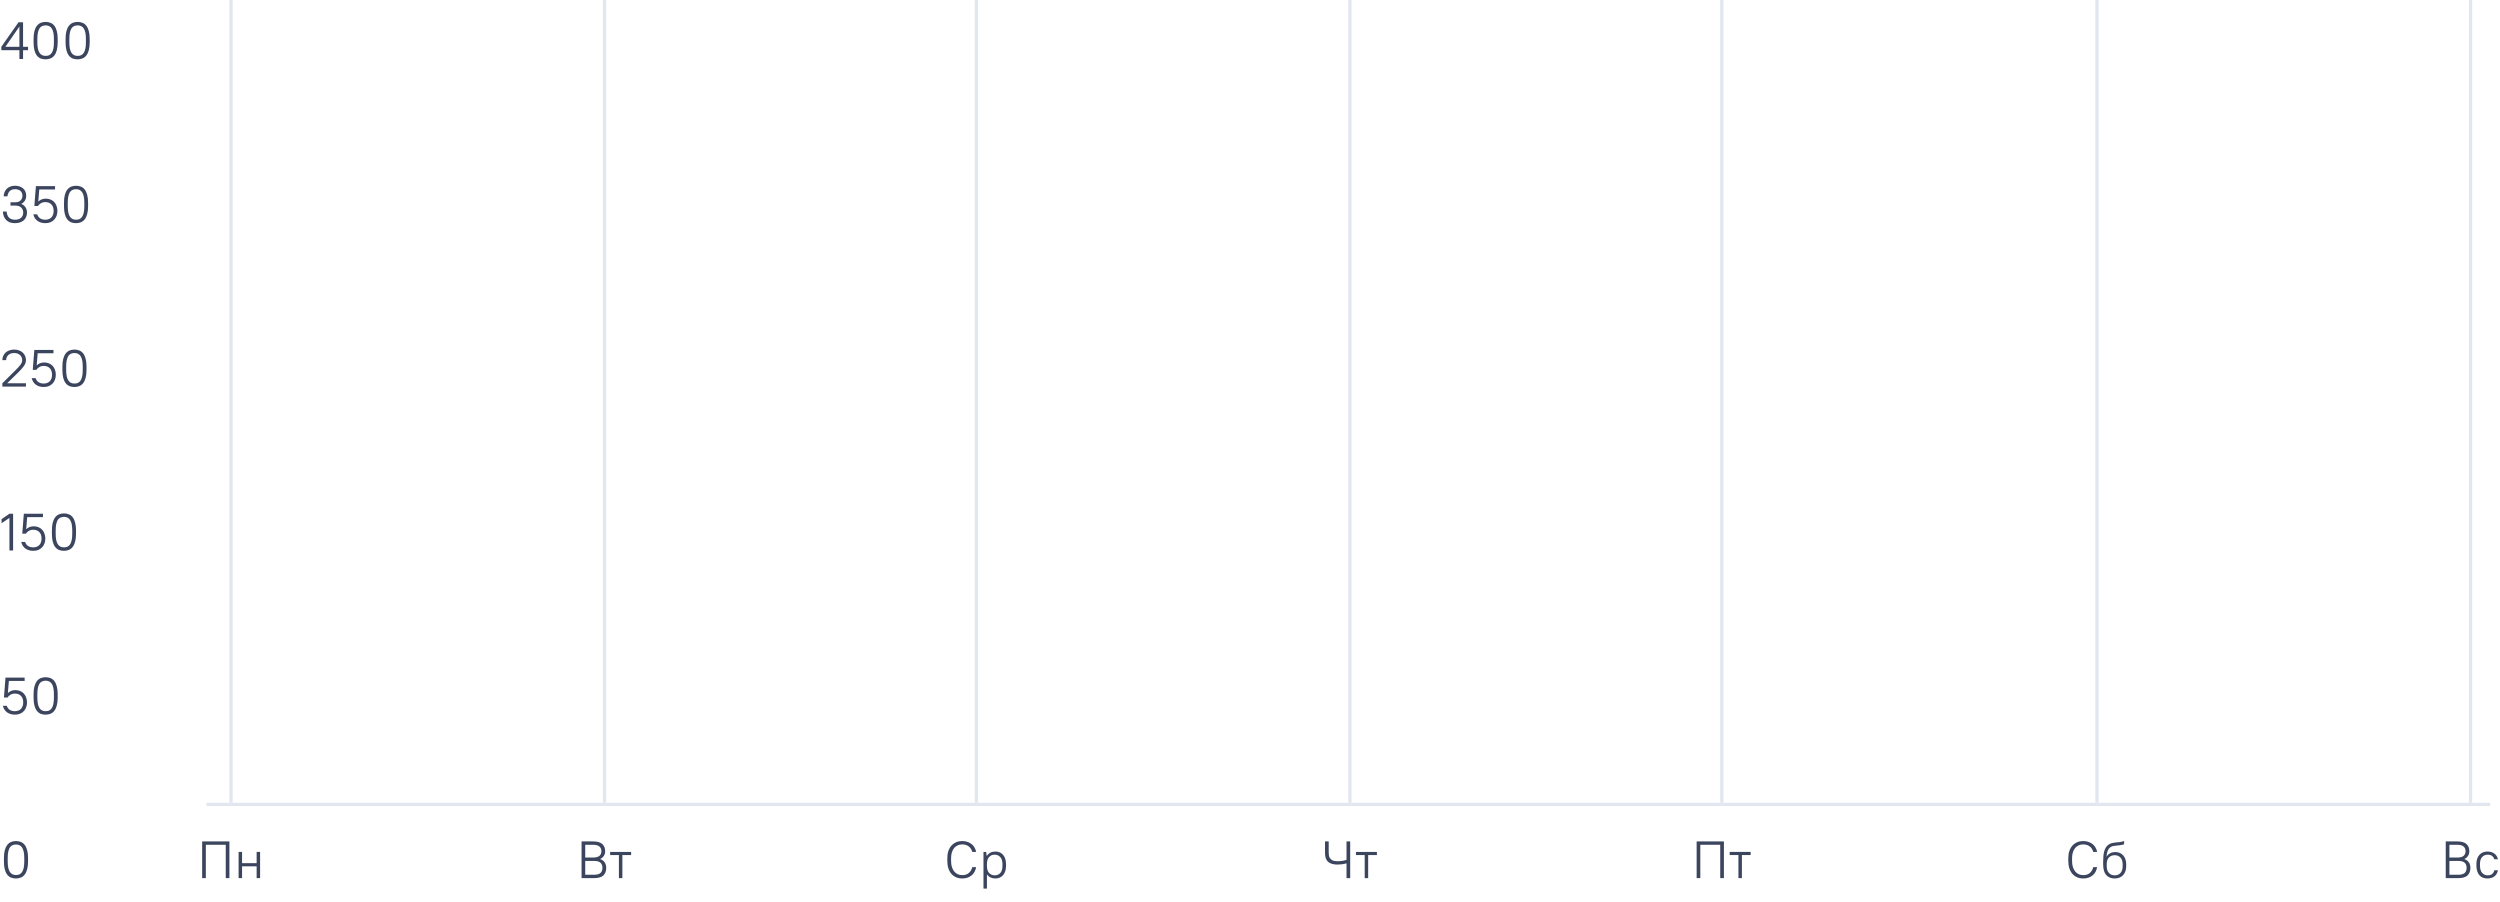
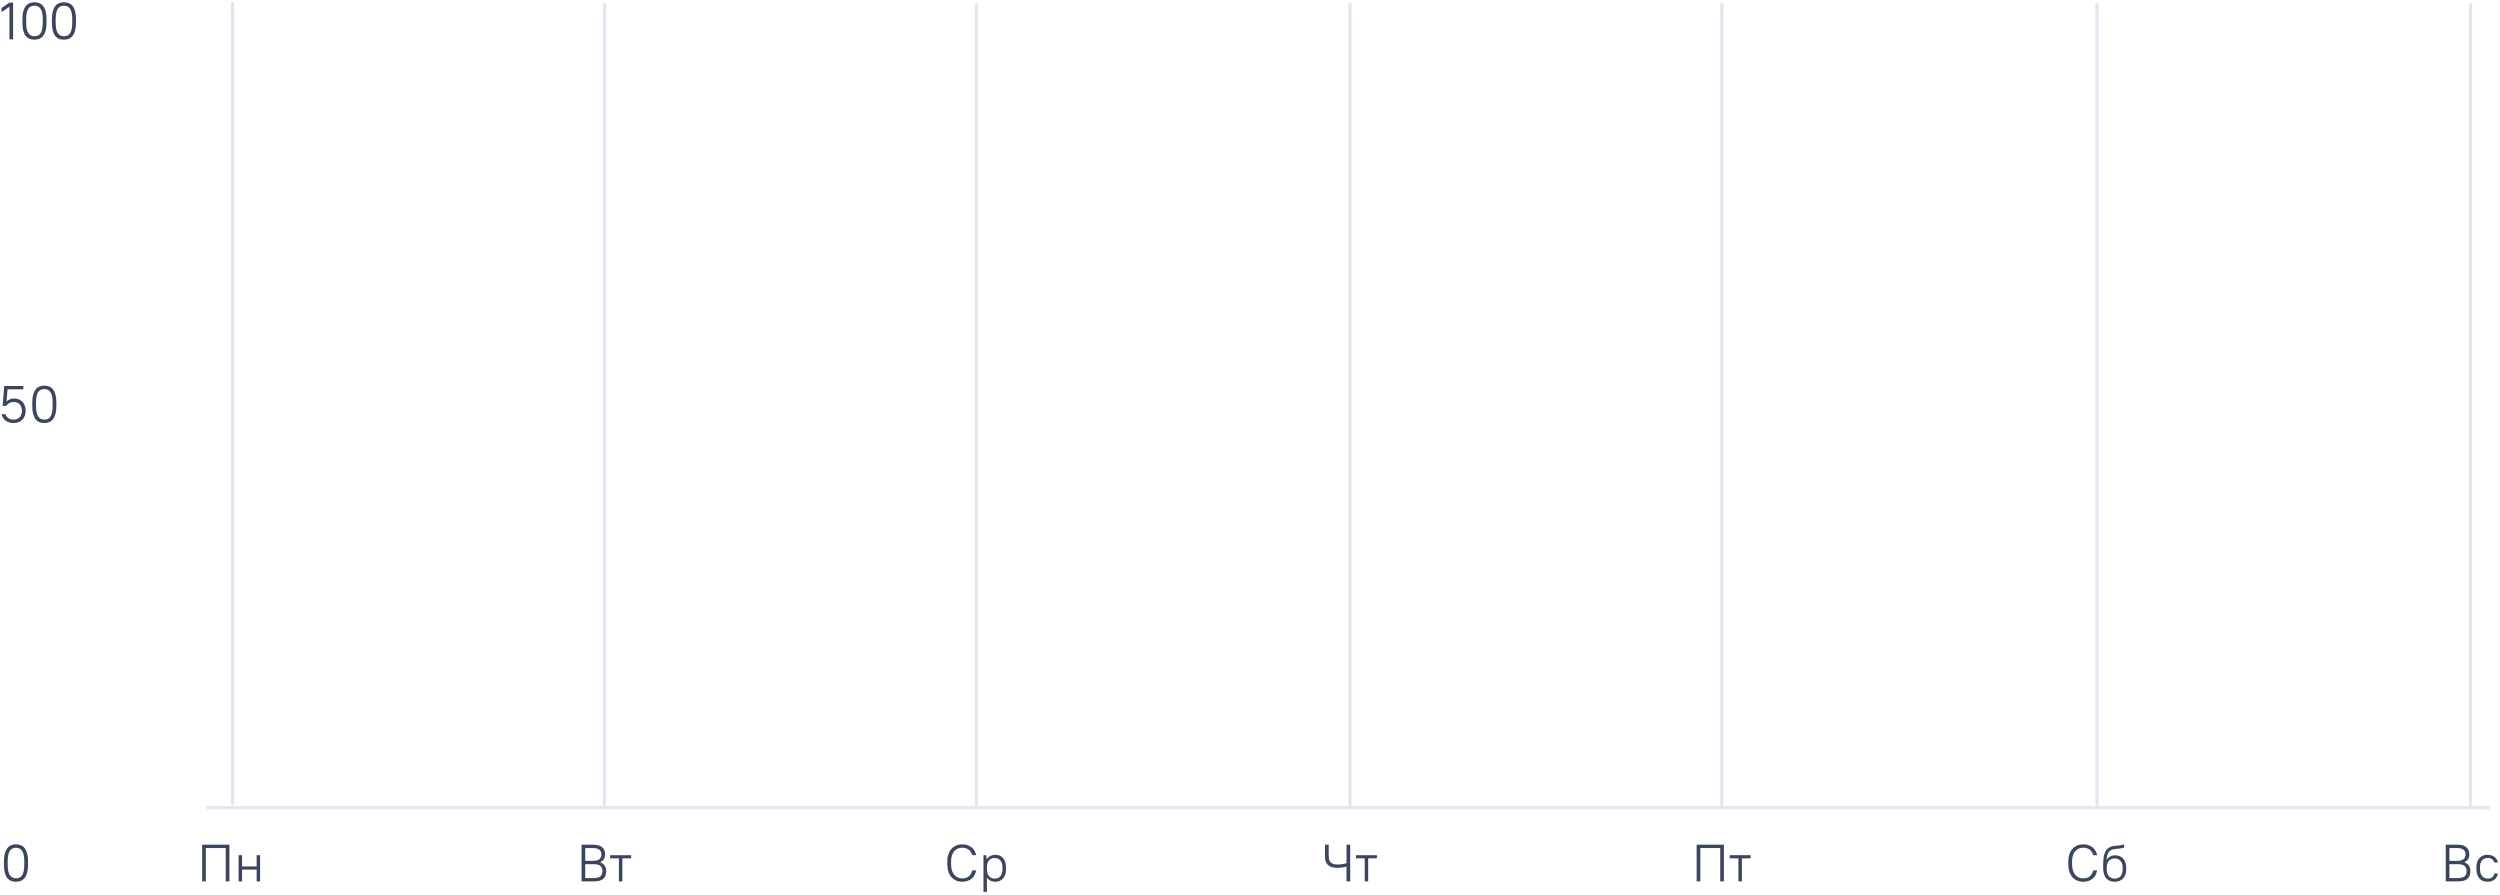
- <svg xmlns="http://www.w3.org/2000/svg" width="763" height="275" viewBox="0 0 763 275" fill="none">
-   <path d="M0.4 14.288L5.648 6.8H7.04V14.288H8.56V15.312H7.04V18H5.92V15.312H0.4V14.288ZM5.92 14.288V8.096L1.632 14.288H5.92ZM13.927 18.112C13.361 18.112 12.85 18.021 12.391 17.84C11.943 17.648 11.559 17.344 11.239 16.928C10.919 16.512 10.674 15.979 10.503 15.328C10.332 14.667 10.247 13.861 10.247 12.912V11.888C10.247 10.949 10.332 10.155 10.503 9.504C10.684 8.843 10.935 8.304 11.255 7.888C11.575 7.472 11.959 7.168 12.407 6.976C12.866 6.784 13.372 6.688 13.927 6.688C14.482 6.688 14.983 6.784 15.431 6.976C15.889 7.157 16.279 7.456 16.599 7.872C16.919 8.288 17.164 8.827 17.335 9.488C17.516 10.149 17.607 10.949 17.607 11.888V12.912C17.607 13.851 17.516 14.651 17.335 15.312C17.164 15.963 16.919 16.496 16.599 16.912C16.279 17.328 15.889 17.632 15.431 17.824C14.983 18.016 14.482 18.112 13.927 18.112ZM13.927 17.056C14.311 17.056 14.658 16.992 14.967 16.864C15.287 16.725 15.553 16.496 15.767 16.176C15.991 15.856 16.162 15.429 16.279 14.896C16.396 14.363 16.455 13.701 16.455 12.912V11.888C16.455 11.099 16.396 10.443 16.279 9.92C16.162 9.387 15.991 8.96 15.767 8.64C15.543 8.32 15.276 8.091 14.967 7.952C14.658 7.813 14.311 7.744 13.927 7.744C13.543 7.744 13.191 7.813 12.871 7.952C12.562 8.08 12.295 8.304 12.071 8.624C11.857 8.944 11.692 9.371 11.575 9.904C11.457 10.437 11.399 11.099 11.399 11.888V12.912C11.399 13.701 11.457 14.363 11.575 14.896C11.692 15.419 11.863 15.84 12.087 16.16C12.311 16.48 12.578 16.709 12.887 16.848C13.196 16.987 13.543 17.056 13.927 17.056ZM23.692 18.112C23.127 18.112 22.615 18.021 22.157 17.84C21.709 17.648 21.325 17.344 21.005 16.928C20.684 16.512 20.439 15.979 20.268 15.328C20.098 14.667 20.012 13.861 20.012 12.912V11.888C20.012 10.949 20.098 10.155 20.268 9.504C20.45 8.843 20.701 8.304 21.02 7.888C21.34 7.472 21.724 7.168 22.172 6.976C22.631 6.784 23.138 6.688 23.692 6.688C24.247 6.688 24.748 6.784 25.197 6.976C25.655 7.157 26.044 7.456 26.364 7.872C26.684 8.288 26.93 8.827 27.101 9.488C27.282 10.149 27.372 10.949 27.372 11.888V12.912C27.372 13.851 27.282 14.651 27.101 15.312C26.93 15.963 26.684 16.496 26.364 16.912C26.044 17.328 25.655 17.632 25.197 17.824C24.748 18.016 24.247 18.112 23.692 18.112ZM23.692 17.056C24.076 17.056 24.423 16.992 24.733 16.864C25.052 16.725 25.319 16.496 25.532 16.176C25.756 15.856 25.927 15.429 26.044 14.896C26.162 14.363 26.221 13.701 26.221 12.912V11.888C26.221 11.099 26.162 10.443 26.044 9.92C25.927 9.387 25.756 8.96 25.532 8.64C25.308 8.32 25.042 8.091 24.733 7.952C24.423 7.813 24.076 7.744 23.692 7.744C23.308 7.744 22.956 7.813 22.637 7.952C22.327 8.08 22.061 8.304 21.837 8.624C21.623 8.944 21.458 9.371 21.34 9.904C21.223 10.437 21.165 11.099 21.165 11.888V12.912C21.165 13.701 21.223 14.363 21.34 14.896C21.458 15.419 21.628 15.84 21.852 16.16C22.076 16.48 22.343 16.709 22.652 16.848C22.962 16.987 23.308 17.056 23.692 17.056Z" fill="#3C455E" />
-   <path d="M4.56 68.112C3.429 68.112 2.544 67.797 1.904 67.168C1.275 66.539 0.933 65.669 0.88 64.56H2.032C2.085 65.36 2.325 65.979 2.752 66.416C3.179 66.843 3.781 67.056 4.56 67.056C5.392 67.056 6.021 66.859 6.448 66.464C6.875 66.059 7.088 65.531 7.088 64.88C7.088 64.251 6.88 63.739 6.464 63.344C6.048 62.949 5.461 62.752 4.704 62.752H3.2V61.728H4.704C5.376 61.728 5.899 61.547 6.272 61.184C6.656 60.811 6.848 60.331 6.848 59.744C6.848 59.136 6.651 58.651 6.256 58.288C5.872 57.925 5.307 57.744 4.56 57.744C3.888 57.744 3.355 57.941 2.96 58.336C2.576 58.72 2.347 59.248 2.272 59.92H1.12C1.141 59.429 1.237 58.987 1.408 58.592C1.579 58.197 1.808 57.861 2.096 57.584C2.395 57.296 2.752 57.077 3.168 56.928C3.584 56.768 4.048 56.688 4.56 56.688C5.104 56.688 5.589 56.763 6.016 56.912C6.443 57.061 6.8 57.269 7.088 57.536C7.387 57.803 7.611 58.128 7.76 58.512C7.92 58.885 8 59.296 8 59.744C8 60.288 7.867 60.779 7.6 61.216C7.344 61.643 6.971 61.979 6.48 62.224C7.056 62.469 7.493 62.821 7.792 63.28C8.091 63.739 8.24 64.272 8.24 64.88C8.24 65.36 8.155 65.797 7.984 66.192C7.824 66.587 7.589 66.928 7.28 67.216C6.971 67.493 6.587 67.712 6.128 67.872C5.669 68.032 5.147 68.112 4.56 68.112ZM13.841 68.112C12.913 68.112 12.119 67.883 11.457 67.424C10.807 66.965 10.375 66.293 10.161 65.408H11.345C11.537 65.963 11.847 66.379 12.273 66.656C12.7 66.923 13.223 67.056 13.841 67.056C14.609 67.056 15.223 66.821 15.681 66.352C16.14 65.872 16.369 65.211 16.369 64.368C16.369 63.515 16.14 62.853 15.681 62.384C15.223 61.915 14.609 61.68 13.841 61.68C13.297 61.68 12.833 61.803 12.449 62.048C12.065 62.293 11.777 62.571 11.585 62.88H10.481L10.961 56.8H16.801V57.824H11.985L11.681 61.536C11.959 61.248 12.295 61.024 12.689 60.864C13.084 60.704 13.521 60.624 14.001 60.624C14.513 60.624 14.983 60.715 15.409 60.896C15.847 61.067 16.22 61.317 16.529 61.648C16.839 61.968 17.079 62.363 17.249 62.832C17.431 63.291 17.521 63.803 17.521 64.368C17.521 64.933 17.431 65.445 17.249 65.904C17.079 66.363 16.828 66.757 16.497 67.088C16.177 67.419 15.788 67.675 15.329 67.856C14.881 68.027 14.385 68.112 13.841 68.112ZM23.208 68.112C22.643 68.112 22.131 68.021 21.672 67.84C21.224 67.648 20.84 67.344 20.52 66.928C20.2 66.512 19.955 65.979 19.784 65.328C19.613 64.667 19.528 63.861 19.528 62.912V61.888C19.528 60.949 19.613 60.155 19.784 59.504C19.965 58.843 20.216 58.304 20.536 57.888C20.856 57.472 21.24 57.168 21.688 56.976C22.147 56.784 22.654 56.688 23.208 56.688C23.763 56.688 24.264 56.784 24.712 56.976C25.171 57.157 25.56 57.456 25.88 57.872C26.2 58.288 26.445 58.827 26.616 59.488C26.797 60.149 26.888 60.949 26.888 61.888V62.912C26.888 63.851 26.797 64.651 26.616 65.312C26.445 65.963 26.2 66.496 25.88 66.912C25.56 67.328 25.171 67.632 24.712 67.824C24.264 68.016 23.763 68.112 23.208 68.112ZM23.208 67.056C23.592 67.056 23.939 66.992 24.248 66.864C24.568 66.725 24.835 66.496 25.048 66.176C25.272 65.856 25.443 65.429 25.56 64.896C25.677 64.363 25.736 63.701 25.736 62.912V61.888C25.736 61.099 25.677 60.443 25.56 59.92C25.443 59.387 25.272 58.96 25.048 58.64C24.824 58.32 24.558 58.091 24.248 57.952C23.939 57.813 23.592 57.744 23.208 57.744C22.824 57.744 22.472 57.813 22.152 57.952C21.843 58.08 21.576 58.304 21.352 58.624C21.139 58.944 20.974 59.371 20.856 59.904C20.739 60.437 20.68 61.099 20.68 61.888V62.912C20.68 63.701 20.739 64.363 20.856 64.896C20.974 65.419 21.144 65.84 21.368 66.16C21.592 66.48 21.859 66.709 22.168 66.848C22.477 66.987 22.824 67.056 23.208 67.056Z" fill="#3C455E" />
-   <path d="M0.72 116.976L4.688 113.04C5.029 112.699 5.328 112.389 5.584 112.112C5.851 111.835 6.069 111.573 6.24 111.328C6.421 111.083 6.555 110.848 6.64 110.624C6.725 110.4 6.768 110.165 6.768 109.92C6.768 109.291 6.549 108.773 6.112 108.368C5.675 107.952 5.077 107.744 4.32 107.744C3.563 107.744 2.965 107.952 2.528 108.368C2.091 108.773 1.872 109.291 1.872 109.92H0.72C0.72 109.461 0.805 109.035 0.976 108.64C1.147 108.245 1.387 107.904 1.696 107.616C2.005 107.328 2.384 107.104 2.832 106.944C3.28 106.773 3.776 106.688 4.32 106.688C4.864 106.688 5.36 106.773 5.808 106.944C6.256 107.104 6.635 107.328 6.944 107.616C7.253 107.904 7.493 108.245 7.664 108.64C7.835 109.035 7.92 109.461 7.92 109.92C7.92 110.539 7.707 111.141 7.28 111.728C6.864 112.315 6.283 112.971 5.536 113.696L2.176 116.976H7.92V118H0.72V116.976ZM13.357 118.112C12.429 118.112 11.634 117.883 10.973 117.424C10.322 116.965 9.89 116.293 9.677 115.408H10.861C11.053 115.963 11.362 116.379 11.789 116.656C12.216 116.923 12.738 117.056 13.357 117.056C14.125 117.056 14.738 116.821 15.197 116.352C15.655 115.872 15.885 115.211 15.885 114.368C15.885 113.515 15.655 112.853 15.197 112.384C14.738 111.915 14.125 111.68 13.357 111.68C12.813 111.68 12.349 111.803 11.965 112.048C11.581 112.293 11.293 112.571 11.101 112.88H9.997L10.477 106.8H16.317V107.824H11.501L11.197 111.536C11.474 111.248 11.81 111.024 12.205 110.864C12.6 110.704 13.037 110.624 13.517 110.624C14.029 110.624 14.498 110.715 14.925 110.896C15.362 111.067 15.736 111.317 16.045 111.648C16.354 111.968 16.594 112.363 16.765 112.832C16.946 113.291 17.037 113.803 17.037 114.368C17.037 114.933 16.946 115.445 16.765 115.904C16.594 116.363 16.343 116.757 16.013 117.088C15.693 117.419 15.303 117.675 14.845 117.856C14.397 118.027 13.901 118.112 13.357 118.112ZM22.724 118.112C22.158 118.112 21.646 118.021 21.188 117.84C20.74 117.648 20.356 117.344 20.036 116.928C19.716 116.512 19.47 115.979 19.3 115.328C19.129 114.667 19.044 113.861 19.044 112.912V111.888C19.044 110.949 19.129 110.155 19.3 109.504C19.481 108.843 19.732 108.304 20.052 107.888C20.372 107.472 20.756 107.168 21.204 106.976C21.662 106.784 22.169 106.688 22.724 106.688C23.278 106.688 23.78 106.784 24.228 106.976C24.686 107.157 25.076 107.456 25.396 107.872C25.716 108.288 25.961 108.827 26.132 109.488C26.313 110.149 26.404 110.949 26.404 111.888V112.912C26.404 113.851 26.313 114.651 26.132 115.312C25.961 115.963 25.716 116.496 25.396 116.912C25.076 117.328 24.686 117.632 24.228 117.824C23.78 118.016 23.278 118.112 22.724 118.112ZM22.724 117.056C23.108 117.056 23.454 116.992 23.764 116.864C24.084 116.725 24.35 116.496 24.564 116.176C24.788 115.856 24.958 115.429 25.076 114.896C25.193 114.363 25.252 113.701 25.252 112.912V111.888C25.252 111.099 25.193 110.443 25.076 109.92C24.958 109.387 24.788 108.96 24.564 108.64C24.34 108.32 24.073 108.091 23.764 107.952C23.454 107.813 23.108 107.744 22.724 107.744C22.34 107.744 21.988 107.813 21.668 107.952C21.358 108.08 21.092 108.304 20.868 108.624C20.654 108.944 20.489 109.371 20.372 109.904C20.254 110.437 20.196 111.099 20.196 111.888V112.912C20.196 113.701 20.254 114.363 20.372 114.896C20.489 115.419 20.66 115.84 20.884 116.16C21.108 116.48 21.374 116.709 21.684 116.848C21.993 116.987 22.34 117.056 22.724 117.056Z" fill="#3C455E" />
-   <path d="M2.88 158.064L0.48 159.696V158.448L2.88 156.8H4V168H2.88V158.064ZM10.154 168.112C9.226 168.112 8.431 167.883 7.77 167.424C7.119 166.965 6.687 166.293 6.474 165.408H7.658C7.85 165.963 8.159 166.379 8.586 166.656C9.012 166.923 9.535 167.056 10.154 167.056C10.922 167.056 11.535 166.821 11.994 166.352C12.452 165.872 12.682 165.211 12.682 164.368C12.682 163.515 12.452 162.853 11.994 162.384C11.535 161.915 10.922 161.68 10.154 161.68C9.61 161.68 9.146 161.803 8.762 162.048C8.378 162.293 8.09 162.571 7.898 162.88H6.794L7.274 156.8H13.114V157.824H8.298L7.994 161.536C8.271 161.248 8.607 161.024 9.002 160.864C9.396 160.704 9.834 160.624 10.314 160.624C10.826 160.624 11.295 160.715 11.722 160.896C12.159 161.067 12.532 161.317 12.842 161.648C13.151 161.968 13.391 162.363 13.562 162.832C13.743 163.291 13.834 163.803 13.834 164.368C13.834 164.933 13.743 165.445 13.562 165.904C13.391 166.363 13.14 166.757 12.81 167.088C12.49 167.419 12.1 167.675 11.642 167.856C11.194 168.027 10.698 168.112 10.154 168.112ZM19.521 168.112C18.955 168.112 18.443 168.021 17.985 167.84C17.537 167.648 17.153 167.344 16.833 166.928C16.513 166.512 16.267 165.979 16.097 165.328C15.926 164.667 15.841 163.861 15.841 162.912V161.888C15.841 160.949 15.926 160.155 16.097 159.504C16.278 158.843 16.529 158.304 16.849 157.888C17.169 157.472 17.553 157.168 18.001 156.976C18.459 156.784 18.966 156.688 19.521 156.688C20.075 156.688 20.577 156.784 21.025 156.976C21.483 157.157 21.873 157.456 22.193 157.872C22.513 158.288 22.758 158.827 22.929 159.488C23.11 160.149 23.201 160.949 23.201 161.888V162.912C23.201 163.851 23.11 164.651 22.929 165.312C22.758 165.963 22.513 166.496 22.193 166.912C21.873 167.328 21.483 167.632 21.025 167.824C20.577 168.016 20.075 168.112 19.521 168.112ZM19.521 167.056C19.905 167.056 20.251 166.992 20.561 166.864C20.881 166.725 21.147 166.496 21.361 166.176C21.585 165.856 21.755 165.429 21.873 164.896C21.99 164.363 22.049 163.701 22.049 162.912V161.888C22.049 161.099 21.99 160.443 21.873 159.92C21.755 159.387 21.585 158.96 21.361 158.64C21.137 158.32 20.87 158.091 20.561 157.952C20.251 157.813 19.905 157.744 19.521 157.744C19.137 157.744 18.785 157.813 18.465 157.952C18.155 158.08 17.889 158.304 17.665 158.624C17.451 158.944 17.286 159.371 17.169 159.904C17.051 160.437 16.993 161.099 16.993 161.888V162.912C16.993 163.701 17.051 164.363 17.169 164.896C17.286 165.419 17.457 165.84 17.681 166.16C17.905 166.48 18.171 166.709 18.481 166.848C18.79 166.987 19.137 167.056 19.521 167.056Z" fill="#3C455E" />
-   <path d="M4.56 218.112C3.632 218.112 2.837 217.883 2.176 217.424C1.525 216.965 1.093 216.293 0.88 215.408H2.064C2.256 215.963 2.565 216.379 2.992 216.656C3.419 216.923 3.941 217.056 4.56 217.056C5.328 217.056 5.941 216.821 6.4 216.352C6.859 215.872 7.088 215.211 7.088 214.368C7.088 213.515 6.859 212.853 6.4 212.384C5.941 211.915 5.328 211.68 4.56 211.68C4.016 211.68 3.552 211.803 3.168 212.048C2.784 212.293 2.496 212.571 2.304 212.88H1.2L1.68 206.8H7.52V207.824H2.704L2.4 211.536C2.677 211.248 3.013 211.024 3.408 210.864C3.803 210.704 4.24 210.624 4.72 210.624C5.232 210.624 5.701 210.715 6.128 210.896C6.565 211.067 6.939 211.317 7.248 211.648C7.557 211.968 7.797 212.363 7.968 212.832C8.149 213.291 8.24 213.803 8.24 214.368C8.24 214.933 8.149 215.445 7.968 215.904C7.797 216.363 7.547 216.757 7.216 217.088C6.896 217.419 6.507 217.675 6.048 217.856C5.6 218.027 5.104 218.112 4.56 218.112ZM13.927 218.112C13.361 218.112 12.85 218.021 12.391 217.84C11.943 217.648 11.559 217.344 11.239 216.928C10.919 216.512 10.674 215.979 10.503 215.328C10.332 214.667 10.247 213.861 10.247 212.912V211.888C10.247 210.949 10.332 210.155 10.503 209.504C10.684 208.843 10.935 208.304 11.255 207.888C11.575 207.472 11.959 207.168 12.407 206.976C12.866 206.784 13.372 206.688 13.927 206.688C14.482 206.688 14.983 206.784 15.431 206.976C15.889 207.157 16.279 207.456 16.599 207.872C16.919 208.288 17.164 208.827 17.335 209.488C17.516 210.149 17.607 210.949 17.607 211.888V212.912C17.607 213.851 17.516 214.651 17.335 215.312C17.164 215.963 16.919 216.496 16.599 216.912C16.279 217.328 15.889 217.632 15.431 217.824C14.983 218.016 14.482 218.112 13.927 218.112ZM13.927 217.056C14.311 217.056 14.658 216.992 14.967 216.864C15.287 216.725 15.553 216.496 15.767 216.176C15.991 215.856 16.162 215.429 16.279 214.896C16.396 214.363 16.455 213.701 16.455 212.912V211.888C16.455 211.099 16.396 210.443 16.279 209.92C16.162 209.387 15.991 208.96 15.767 208.64C15.543 208.32 15.276 208.091 14.967 207.952C14.658 207.813 14.311 207.744 13.927 207.744C13.543 207.744 13.191 207.813 12.871 207.952C12.562 208.08 12.295 208.304 12.071 208.624C11.857 208.944 11.692 209.371 11.575 209.904C11.457 210.437 11.399 211.099 11.399 211.888V212.912C11.399 213.701 11.457 214.363 11.575 214.896C11.692 215.419 11.863 215.84 12.087 216.16C12.311 216.48 12.578 216.709 12.887 216.848C13.196 216.987 13.543 217.056 13.927 217.056Z" fill="#3C455E" />
-   <path d="M4.88 268.112C4.315 268.112 3.803 268.021 3.344 267.84C2.896 267.648 2.512 267.344 2.192 266.928C1.872 266.512 1.627 265.979 1.456 265.328C1.285 264.667 1.2 263.861 1.2 262.912V261.888C1.2 260.949 1.285 260.155 1.456 259.504C1.637 258.843 1.888 258.304 2.208 257.888C2.528 257.472 2.912 257.168 3.36 256.976C3.819 256.784 4.325 256.688 4.88 256.688C5.435 256.688 5.936 256.784 6.384 256.976C6.843 257.157 7.232 257.456 7.552 257.872C7.872 258.288 8.117 258.827 8.288 259.488C8.469 260.149 8.56 260.949 8.56 261.888V262.912C8.56 263.851 8.469 264.651 8.288 265.312C8.117 265.963 7.872 266.496 7.552 266.912C7.232 267.328 6.843 267.632 6.384 267.824C5.936 268.016 5.435 268.112 4.88 268.112ZM4.88 267.056C5.264 267.056 5.611 266.992 5.92 266.864C6.24 266.725 6.507 266.496 6.72 266.176C6.944 265.856 7.115 265.429 7.232 264.896C7.349 264.363 7.408 263.701 7.408 262.912V261.888C7.408 261.099 7.349 260.443 7.232 259.92C7.115 259.387 6.944 258.96 6.72 258.64C6.496 258.32 6.229 258.091 5.92 257.952C5.611 257.813 5.264 257.744 4.88 257.744C4.496 257.744 4.144 257.813 3.824 257.952C3.515 258.08 3.248 258.304 3.024 258.624C2.811 258.944 2.645 259.371 2.528 259.904C2.411 260.437 2.352 261.099 2.352 261.888V262.912C2.352 263.701 2.411 264.363 2.528 264.896C2.645 265.419 2.816 265.84 3.04 266.16C3.264 266.48 3.531 266.709 3.84 266.848C4.149 266.987 4.496 267.056 4.88 267.056Z" fill="#3C455E" />
-   <rect x="70" width="1" height="245" fill="#E2E6F0" />
-   <path d="M61.698 256.8H70.018V268H68.898V257.824H62.818V268H61.698V256.8ZM72.821 260H73.877V263.44H78.325V260H79.381V268H78.325V264.4H73.877V268H72.821V260Z" fill="#3C455E" />
-   <rect x="184" width="1" height="245" fill="#E2E6F0" />
-   <path d="M177.495 256.8H181.015C182.295 256.8 183.228 257.067 183.815 257.6C184.401 258.123 184.695 258.848 184.695 259.776C184.695 260.331 184.561 260.811 184.295 261.216C184.039 261.621 183.665 261.936 183.175 262.16V262.192C183.783 262.405 184.241 262.741 184.551 263.2C184.86 263.648 185.015 264.203 185.015 264.864C185.015 265.877 184.721 266.656 184.135 267.2C183.548 267.733 182.615 268 181.335 268H177.495V256.8ZM178.615 257.824V261.728H180.935C181.873 261.728 182.54 261.557 182.935 261.216C183.34 260.864 183.543 260.384 183.543 259.776C183.543 259.168 183.34 258.693 182.935 258.352C182.54 258 181.873 257.824 180.935 257.824H178.615ZM178.615 262.752V266.976H181.255C182.193 266.976 182.86 266.8 183.255 266.448C183.66 266.085 183.863 265.557 183.863 264.864C183.863 264.171 183.66 263.648 183.255 263.296C182.86 262.933 182.193 262.752 181.255 262.752H178.615ZM188.89 260.96H186.218V260H192.618V260.96H189.946V268H188.89V260.96Z" fill="#3C455E" />
-   <rect x="297.5" width="1" height="245" fill="#E2E6F0" />
-   <path d="M293.678 268.112C293.006 268.112 292.393 267.995 291.838 267.76C291.283 267.525 290.803 267.184 290.398 266.736C289.993 266.277 289.678 265.717 289.454 265.056C289.23 264.384 289.118 263.616 289.118 262.752V261.888C289.118 261.067 289.23 260.336 289.454 259.696C289.678 259.045 289.993 258.501 290.398 258.064C290.803 257.616 291.283 257.275 291.838 257.04C292.403 256.805 293.017 256.688 293.678 256.688C294.286 256.688 294.83 256.779 295.31 256.96C295.801 257.131 296.227 257.365 296.59 257.664C296.953 257.963 297.241 258.315 297.454 258.72C297.678 259.115 297.833 259.541 297.918 260H296.734C296.649 259.68 296.521 259.381 296.35 259.104C296.19 258.827 295.982 258.587 295.726 258.384C295.47 258.171 295.171 258.005 294.83 257.888C294.489 257.771 294.105 257.712 293.678 257.712C293.187 257.712 292.734 257.803 292.318 257.984C291.902 258.165 291.539 258.432 291.23 258.784C290.931 259.136 290.697 259.573 290.526 260.096C290.355 260.608 290.27 261.205 290.27 261.888V262.752C290.27 263.467 290.355 264.096 290.526 264.64C290.707 265.184 290.947 265.637 291.246 266C291.555 266.363 291.918 266.635 292.334 266.816C292.75 266.997 293.198 267.088 293.678 267.088C294.542 267.088 295.225 266.859 295.726 266.4C296.238 265.941 296.574 265.355 296.734 264.64H297.918C297.833 265.141 297.678 265.605 297.454 266.032C297.241 266.448 296.953 266.811 296.59 267.12C296.227 267.429 295.801 267.675 295.31 267.856C294.83 268.027 294.286 268.112 293.678 268.112ZM300.157 260H300.989L301.117 261.2H301.149C301.501 260.741 301.89 260.411 302.317 260.208C302.744 259.995 303.245 259.888 303.821 259.888C304.29 259.888 304.722 259.973 305.117 260.144C305.512 260.304 305.848 260.549 306.125 260.88C306.413 261.2 306.637 261.6 306.797 262.08C306.957 262.56 307.037 263.109 307.037 263.728V264.272C307.037 264.891 306.957 265.44 306.797 265.92C306.637 266.389 306.413 266.789 306.125 267.12C305.837 267.44 305.496 267.685 305.101 267.856C304.706 268.027 304.28 268.112 303.821 268.112C302.669 268.112 301.81 267.701 301.245 266.88H301.213V271.2H300.157V260ZM303.581 267.152C304.285 267.152 304.856 266.917 305.293 266.448C305.73 265.968 305.949 265.243 305.949 264.272V263.728C305.949 262.779 305.725 262.064 305.277 261.584C304.84 261.093 304.274 260.848 303.581 260.848C302.877 260.848 302.306 261.088 301.869 261.568C301.432 262.037 301.213 262.757 301.213 263.728V264.272C301.213 265.221 301.432 265.941 301.869 266.432C302.317 266.912 302.888 267.152 303.581 267.152Z" fill="#3C455E" />
-   <rect x="411.5" width="1" height="245" fill="#E2E6F0" />
-   <path d="M408.238 263.872C407.598 263.872 407.059 263.808 406.622 263.68C406.184 263.552 405.822 263.387 405.534 263.184C405.256 262.981 405.038 262.747 404.878 262.48C404.728 262.213 404.616 261.941 404.542 261.664C404.467 261.376 404.424 261.099 404.414 260.832C404.403 260.555 404.398 260.304 404.398 260.08V256.8H405.518V260C405.518 260.299 405.534 260.613 405.566 260.944C405.598 261.275 405.699 261.584 405.87 261.872C406.04 262.149 406.307 262.384 406.67 262.576C407.043 262.757 407.566 262.848 408.238 262.848C409.187 262.848 410.094 262.709 410.958 262.432V256.8H412.078V268H410.958V263.488C410.499 263.616 410.035 263.712 409.566 263.776C409.107 263.84 408.664 263.872 408.238 263.872ZM416.508 260.96H413.836V260H420.236V260.96H417.564V268H416.508V260.96Z" fill="#3C455E" />
-   <rect x="525" width="1" height="245" fill="#E2E6F0" />
-   <path d="M517.815 256.8H526.135V268H525.015V257.824H518.935V268H517.815V256.8ZM530.57 260.96H527.898V260H534.298V260.96H531.626V268H530.57V260.96Z" fill="#3C455E" />
-   <rect x="639.5" width="1" height="245" fill="#E2E6F0" />
-   <path d="M635.803 268.112C635.131 268.112 634.518 267.995 633.963 267.76C633.408 267.525 632.928 267.184 632.523 266.736C632.118 266.277 631.803 265.717 631.579 265.056C631.355 264.384 631.243 263.616 631.243 262.752V261.888C631.243 261.067 631.355 260.336 631.579 259.696C631.803 259.045 632.118 258.501 632.523 258.064C632.928 257.616 633.408 257.275 633.963 257.04C634.528 256.805 635.142 256.688 635.803 256.688C636.411 256.688 636.955 256.779 637.435 256.96C637.926 257.131 638.352 257.365 638.715 257.664C639.078 257.963 639.366 258.315 639.579 258.72C639.803 259.115 639.958 259.541 640.043 260H638.859C638.774 259.68 638.646 259.381 638.475 259.104C638.315 258.827 638.107 258.587 637.851 258.384C637.595 258.171 637.296 258.005 636.955 257.888C636.614 257.771 636.23 257.712 635.803 257.712C635.312 257.712 634.859 257.803 634.443 257.984C634.027 258.165 633.664 258.432 633.355 258.784C633.056 259.136 632.822 259.573 632.651 260.096C632.48 260.608 632.395 261.205 632.395 261.888V262.752C632.395 263.467 632.48 264.096 632.651 264.64C632.832 265.184 633.072 265.637 633.371 266C633.68 266.363 634.043 266.635 634.459 266.816C634.875 266.997 635.323 267.088 635.803 267.088C636.667 267.088 637.35 266.859 637.851 266.4C638.363 265.941 638.699 265.355 638.859 264.64H640.043C639.958 265.141 639.803 265.605 639.579 266.032C639.366 266.448 639.078 266.811 638.715 267.12C638.352 267.429 637.926 267.675 637.435 267.856C636.955 268.027 636.411 268.112 635.803 268.112ZM645.418 268.112C644.33 268.112 643.466 267.765 642.826 267.072C642.197 266.368 641.882 265.275 641.882 263.792V262.928C641.882 262.32 641.909 261.744 641.962 261.2C642.015 260.656 642.106 260.16 642.234 259.712C642.373 259.264 642.559 258.869 642.794 258.528C643.029 258.176 643.333 257.888 643.706 257.664C644.037 257.472 644.362 257.344 644.682 257.28C645.013 257.205 645.359 257.152 645.722 257.12C646.085 257.088 646.474 257.051 646.89 257.008C647.306 256.955 647.77 256.848 648.282 256.688V257.664C647.877 257.813 647.482 257.909 647.098 257.952C646.725 257.995 646.362 258.032 646.01 258.064C645.669 258.096 645.343 258.139 645.034 258.192C644.725 258.245 644.442 258.352 644.186 258.512C643.791 258.768 643.493 259.131 643.29 259.6C643.098 260.069 642.97 260.683 642.906 261.44H642.938C643.215 260.992 643.578 260.651 644.026 260.416C644.485 260.171 645.013 260.048 645.61 260.048C646.09 260.048 646.533 260.133 646.938 260.304C647.343 260.475 647.69 260.72 647.978 261.04C648.277 261.36 648.506 261.755 648.666 262.224C648.837 262.693 648.922 263.221 648.922 263.808V264.352C648.922 264.939 648.837 265.467 648.666 265.936C648.495 266.395 648.255 266.789 647.946 267.12C647.647 267.44 647.279 267.685 646.842 267.856C646.415 268.027 645.941 268.112 645.418 268.112ZM645.418 267.152C646.143 267.152 646.725 266.917 647.162 266.448C647.61 265.968 647.834 265.269 647.834 264.352V263.808C647.834 262.891 647.61 262.197 647.162 261.728C646.725 261.248 646.143 261.008 645.418 261.008C644.671 261.008 644.074 261.243 643.626 261.712C643.189 262.181 642.97 262.88 642.97 263.808V264.352C642.97 265.259 643.194 265.952 643.642 266.432C644.09 266.912 644.682 267.152 645.418 267.152Z" fill="#3C455E" />
-   <rect x="753.5" width="1" height="245" fill="#E2E6F0" />
-   <path d="M746.44 256.8H749.96C751.24 256.8 752.173 257.067 752.76 257.6C753.347 258.123 753.64 258.848 753.64 259.776C753.64 260.331 753.507 260.811 753.24 261.216C752.984 261.621 752.611 261.936 752.12 262.16V262.192C752.728 262.405 753.187 262.741 753.496 263.2C753.805 263.648 753.96 264.203 753.96 264.864C753.96 265.877 753.667 266.656 753.08 267.2C752.493 267.733 751.56 268 750.28 268H746.44V256.8ZM747.56 257.824V261.728H749.88C750.819 261.728 751.485 261.557 751.88 261.216C752.285 260.864 752.488 260.384 752.488 259.776C752.488 259.168 752.285 258.693 751.88 258.352C751.485 258 750.819 257.824 749.88 257.824H747.56ZM747.56 262.752V266.976H750.2C751.139 266.976 751.805 266.8 752.2 266.448C752.605 266.085 752.808 265.557 752.808 264.864C752.808 264.171 752.605 263.648 752.2 263.296C751.805 262.933 751.139 262.752 750.2 262.752H747.56ZM759.162 268.112C758.661 268.112 758.202 268.032 757.786 267.872C757.37 267.701 757.013 267.451 756.714 267.12C756.426 266.789 756.202 266.379 756.042 265.888C755.882 265.397 755.802 264.832 755.802 264.192V263.648C755.802 263.051 755.882 262.523 756.042 262.064C756.213 261.595 756.442 261.2 756.73 260.88C757.029 260.56 757.381 260.315 757.786 260.144C758.202 259.973 758.661 259.888 759.162 259.888C759.631 259.888 760.053 259.952 760.426 260.08C760.799 260.197 761.119 260.368 761.386 260.592C761.653 260.805 761.866 261.056 762.026 261.344C762.186 261.621 762.298 261.92 762.362 262.24H761.274C761.157 261.845 760.938 261.515 760.618 261.248C760.298 260.981 759.839 260.848 759.242 260.848C758.559 260.848 757.994 261.088 757.546 261.568C757.109 262.048 756.89 262.741 756.89 263.648V264.192C756.89 265.173 757.114 265.915 757.562 266.416C758.01 266.907 758.57 267.152 759.242 267.152C759.839 267.152 760.298 267.013 760.618 266.736C760.938 266.459 761.157 266.08 761.274 265.6H762.362C762.298 265.963 762.186 266.299 762.026 266.608C761.866 266.907 761.653 267.168 761.386 267.392C761.119 267.616 760.799 267.792 760.426 267.92C760.053 268.048 759.631 268.112 759.162 268.112Z" fill="#3C455E" />
-   <rect x="63" y="245" width="697" height="1" fill="#E2E6F0" />
+ <svg xmlns="http://www.w3.org/2000/svg" width="763px" height="273px" viewBox="0 0 763 273" version="1.1">
+   <g id="Page-1" stroke="none" stroke-width="1" fill="none" fill-rule="evenodd">
+     <g id="graph" transform="translate(0.48, 0.688)" fill-rule="nonzero">
+       <path d="M2.4,1.376 L-1.77635684e-14,3.008 L-1.77635684e-14,1.76 L2.4,0.112 L3.52,0.112 L3.52,11.312 L2.4,11.312 L2.4,1.376 Z M19.041,11.424 C18.475,11.424 17.963,11.333 17.505,11.152 C17.057,10.96 16.673,10.656 16.353,10.24 C16.033,9.824 15.787,9.291 15.617,8.64 C15.446,7.979 15.361,7.173 15.361,6.224 L15.361,5.2 C15.361,4.261 15.446,3.467 15.617,2.816 C15.798,2.155 16.049,1.616 16.369,1.2 C16.689,0.784 17.073,0.48 17.521,0.288 C17.979,0.096 18.486,1.24344979e-14 19.041,1.24344979e-14 C19.595,1.24344979e-14 20.097,0.096 20.545,0.288 C21.003,0.469 21.393,0.768 21.713,1.184 C22.033,1.6 22.278,2.139 22.449,2.8 C22.63,3.461 22.721,4.261 22.721,5.2 L22.721,6.224 C22.721,7.163 22.63,7.963 22.449,8.624 C22.278,9.275 22.033,9.808 21.713,10.224 C21.393,10.64 21.003,10.944 20.545,11.136 C20.097,11.328 19.595,11.424 19.041,11.424 Z M19.041,10.368 C19.425,10.368 19.771,10.304 20.081,10.176 C20.401,10.037 20.667,9.808 20.881,9.488 C21.105,9.168 21.275,8.741 21.393,8.208 C21.51,7.675 21.569,7.013 21.569,6.224 L21.569,5.2 C21.569,4.411 21.51,3.755 21.393,3.232 C21.275,2.699 21.105,2.272 20.881,1.952 C20.657,1.632 20.39,1.403 20.081,1.264 C19.771,1.125 19.425,1.056 19.041,1.056 C18.657,1.056 18.305,1.125 17.985,1.264 C17.675,1.392 17.409,1.616 17.185,1.936 C16.971,2.256 16.806,2.683 16.689,3.216 C16.571,3.749 16.513,4.411 16.513,5.2 L16.513,6.224 C16.513,7.013 16.571,7.675 16.689,8.208 C16.806,8.731 16.977,9.152 17.201,9.472 C17.425,9.792 17.691,10.021 18.001,10.16 C18.31,10.299 18.657,10.368 19.041,10.368 Z M10.041,11.424 C9.475,11.424 8.963,11.333 8.505,11.152 C8.057,10.96 7.673,10.656 7.353,10.24 C7.033,9.824 6.787,9.291 6.617,8.64 C6.446,7.979 6.361,7.173 6.361,6.224 L6.361,5.2 C6.361,4.261 6.446,3.467 6.617,2.816 C6.798,2.155 7.049,1.616 7.369,1.2 C7.689,0.784 8.073,0.48 8.521,0.288 C8.979,0.096 9.486,1.24344979e-14 10.041,1.24344979e-14 C10.595,1.24344979e-14 11.097,0.096 11.545,0.288 C12.003,0.469 12.393,0.768 12.713,1.184 C13.033,1.6 13.278,2.139 13.449,2.8 C13.63,3.461 13.721,4.261 13.721,5.2 L13.721,6.224 C13.721,7.163 13.63,7.963 13.449,8.624 C13.278,9.275 13.033,9.808 12.713,10.224 C12.393,10.64 12.003,10.944 11.545,11.136 C11.097,11.328 10.595,11.424 10.041,11.424 Z M10.041,10.368 C10.425,10.368 10.771,10.304 11.081,10.176 C11.401,10.037 11.667,9.808 11.881,9.488 C12.105,9.168 12.275,8.741 12.393,8.208 C12.51,7.675 12.569,7.013 12.569,6.224 L12.569,5.2 C12.569,4.411 12.51,3.755 12.393,3.232 C12.275,2.699 12.105,2.272 11.881,1.952 C11.657,1.632 11.39,1.403 11.081,1.264 C10.771,1.125 10.425,1.056 10.041,1.056 C9.657,1.056 9.305,1.125 8.985,1.264 C8.675,1.392 8.409,1.616 8.185,1.936 C7.971,2.256 7.806,2.683 7.689,3.216 C7.571,3.749 7.513,4.411 7.513,5.2 L7.513,6.224 C7.513,7.013 7.571,7.675 7.689,8.208 C7.806,8.731 7.977,9.152 8.201,9.472 C8.425,9.792 8.691,10.021 9.001,10.16 C9.31,10.299 9.657,10.368 10.041,10.368 Z" id="Shape" fill="#3C455E" />
+       <path d="M3.68,128.424 C2.752,128.424 1.957,128.195 1.296,127.736 C0.645,127.277 0.213,126.605 0,125.72 L1.184,125.72 C1.376,126.275 1.685,126.691 2.112,126.968 C2.539,127.235 3.061,127.368 3.68,127.368 C4.448,127.368 5.061,127.133 5.52,126.664 C5.979,126.184 6.208,125.523 6.208,124.68 C6.208,123.827 5.979,123.165 5.52,122.696 C5.061,122.227 4.448,121.992 3.68,121.992 C3.136,121.992 2.672,122.115 2.288,122.36 C1.904,122.605 1.616,122.883 1.424,123.192 L0.32,123.192 L0.8,117.112 L6.64,117.112 L6.64,118.136 L1.824,118.136 L1.52,121.848 C1.797,121.56 2.133,121.336 2.528,121.176 C2.923,121.016 3.36,120.936 3.84,120.936 C4.352,120.936 4.821,121.027 5.248,121.208 C5.685,121.379 6.059,121.629 6.368,121.96 C6.677,122.28 6.917,122.675 7.088,123.144 C7.269,123.603 7.36,124.115 7.36,124.68 C7.36,125.245 7.269,125.757 7.088,126.216 C6.917,126.675 6.667,127.069 6.336,127.4 C6.016,127.731 5.627,127.987 5.168,128.168 C4.72,128.339 4.224,128.424 3.68,128.424 Z M13.047,128.424 C12.482,128.424 11.97,128.333 11.511,128.152 C11.063,127.96 10.679,127.656 10.359,127.24 C10.039,126.824 9.793,126.291 9.623,125.64 C9.452,124.979 9.367,124.173 9.367,123.224 L9.367,122.2 C9.367,121.261 9.452,120.467 9.623,119.816 C9.804,119.155 10.055,118.616 10.375,118.2 C10.695,117.784 11.079,117.48 11.527,117.288 C11.986,117.096 12.492,117 13.047,117 C13.601,117 14.103,117.096 14.551,117.288 C15.009,117.469 15.399,117.768 15.719,118.184 C16.039,118.6 16.284,119.139 16.455,119.8 C16.636,120.461 16.727,121.261 16.727,122.2 L16.727,123.224 C16.727,124.163 16.636,124.963 16.455,125.624 C16.284,126.275 16.039,126.808 15.719,127.224 C15.399,127.64 15.009,127.944 14.551,128.136 C14.103,128.328 13.601,128.424 13.047,128.424 Z M13.047,127.368 C13.431,127.368 13.777,127.304 14.087,127.176 C14.407,127.037 14.674,126.808 14.887,126.488 C15.111,126.168 15.281,125.741 15.399,125.208 C15.516,124.675 15.575,124.013 15.575,123.224 L15.575,122.2 C15.575,121.411 15.516,120.755 15.399,120.232 C15.281,119.699 15.111,119.272 14.887,118.952 C14.663,118.632 14.396,118.403 14.087,118.264 C13.777,118.125 13.431,118.056 13.047,118.056 C12.663,118.056 12.311,118.125 11.991,118.264 C11.681,118.392 11.415,118.616 11.191,118.936 C10.977,119.256 10.812,119.683 10.695,120.216 C10.578,120.749 10.519,121.411 10.519,122.2 L10.519,123.224 C10.519,124.013 10.578,124.675 10.695,125.208 C10.812,125.731 10.983,126.152 11.207,126.472 C11.431,126.792 11.697,127.021 12.007,127.16 C12.316,127.299 12.663,127.368 13.047,127.368 Z" id="Shape" fill="#3C455E" />
+       <path d="M4.4,268.424 C3.835,268.424 3.323,268.333 2.864,268.152 C2.416,267.96 2.032,267.656 1.712,267.24 C1.392,266.824 1.147,266.291 0.976,265.64 C0.805,264.979 0.72,264.173 0.72,263.224 L0.72,262.2 C0.72,261.261 0.805,260.467 0.976,259.816 C1.157,259.155 1.408,258.616 1.728,258.2 C2.048,257.784 2.432,257.48 2.88,257.288 C3.339,257.096 3.845,257 4.4,257 C4.955,257 5.456,257.096 5.904,257.288 C6.363,257.469 6.752,257.768 7.072,258.184 C7.392,258.6 7.637,259.139 7.808,259.8 C7.989,260.461 8.08,261.261 8.08,262.2 L8.08,263.224 C8.08,264.163 7.989,264.963 7.808,265.624 C7.637,266.275 7.392,266.808 7.072,267.224 C6.752,267.64 6.363,267.944 5.904,268.136 C5.456,268.328 4.955,268.424 4.4,268.424 Z M4.4,267.368 C4.784,267.368 5.131,267.304 5.44,267.176 C5.76,267.037 6.027,266.808 6.24,266.488 C6.464,266.168 6.635,265.741 6.752,265.208 C6.869,264.675 6.928,264.013 6.928,263.224 L6.928,262.2 C6.928,261.411 6.869,260.755 6.752,260.232 C6.635,259.699 6.464,259.272 6.24,258.952 C6.016,258.632 5.749,258.403 5.44,258.264 C5.131,258.125 4.784,258.056 4.4,258.056 C4.016,258.056 3.664,258.125 3.344,258.264 C3.035,258.392 2.768,258.616 2.544,258.936 C2.331,259.256 2.165,259.683 2.048,260.216 C1.931,260.749 1.872,261.411 1.872,262.2 L1.872,263.224 C1.872,264.013 1.931,264.675 2.048,265.208 C2.165,265.731 2.336,266.152 2.56,266.472 C2.784,266.792 3.051,267.021 3.36,267.16 C3.669,267.299 4.016,267.368 4.4,267.368 Z" id="Shape" fill="#3C455E" />
+       <rect id="Rectangle" fill="#E2E6F0" x="70" y="0" width="1" height="245" />
+       <path d="M61.218,257.112 L69.538,257.112 L69.538,268.312 L68.418,268.312 L68.418,258.136 L62.338,258.136 L62.338,268.312 L61.218,268.312 L61.218,257.112 Z M72.341,260.312 L73.397,260.312 L73.397,263.752 L77.845,263.752 L77.845,260.312 L78.901,260.312 L78.901,268.312 L77.845,268.312 L77.845,264.712 L73.397,264.712 L73.397,268.312 L72.341,268.312 L72.341,260.312 Z" id="Shape" fill="#3C455E" />
+       <rect id="Rectangle" fill="#E2E6F0" x="183.52" y="0.312" width="1" height="245" />
+       <path d="M177.015,257.112 L180.535,257.112 C181.815,257.112 182.748,257.379 183.335,257.912 C183.921,258.435 184.215,259.16 184.215,260.088 C184.215,260.643 184.081,261.123 183.815,261.528 C183.559,261.933 183.185,262.248 182.695,262.472 L182.695,262.504 C183.303,262.717 183.761,263.053 184.071,263.512 C184.38,263.96 184.535,264.515 184.535,265.176 C184.535,266.189 184.241,266.968 183.655,267.512 C183.068,268.045 182.135,268.312 180.855,268.312 L177.015,268.312 L177.015,257.112 Z M178.135,258.136 L178.135,262.04 L180.455,262.04 C181.393,262.04 182.06,261.869 182.455,261.528 C182.86,261.176 183.063,260.696 183.063,260.088 C183.063,259.48 182.86,259.005 182.455,258.664 C182.06,258.312 181.393,258.136 180.455,258.136 L178.135,258.136 Z M178.135,263.064 L178.135,267.288 L180.775,267.288 C181.713,267.288 182.38,267.112 182.775,266.76 C183.18,266.397 183.383,265.869 183.383,265.176 C183.383,264.483 183.18,263.96 182.775,263.608 C182.38,263.245 181.713,263.064 180.775,263.064 L178.135,263.064 Z M188.41,261.272 L185.738,261.272 L185.738,260.312 L192.138,260.312 L192.138,261.272 L189.466,261.272 L189.466,268.312 L188.41,268.312 L188.41,261.272 Z" id="Shape" fill="#3C455E" />
+       <rect id="Rectangle" fill="#E2E6F0" x="297.02" y="0.312" width="1" height="245" />
+       <path d="M293.198,268.424 C292.526,268.424 291.913,268.307 291.358,268.072 C290.803,267.837 290.323,267.496 289.918,267.048 C289.513,266.589 289.198,266.029 288.974,265.368 C288.75,264.696 288.638,263.928 288.638,263.064 L288.638,262.2 C288.638,261.379 288.75,260.648 288.974,260.008 C289.198,259.357 289.513,258.813 289.918,258.376 C290.323,257.928 290.803,257.587 291.358,257.352 C291.923,257.117 292.537,257 293.198,257 C293.806,257 294.35,257.091 294.83,257.272 C295.321,257.443 295.747,257.677 296.11,257.976 C296.473,258.275 296.761,258.627 296.974,259.032 C297.198,259.427 297.353,259.853 297.438,260.312 L296.254,260.312 C296.169,259.992 296.041,259.693 295.87,259.416 C295.71,259.139 295.502,258.899 295.246,258.696 C294.99,258.483 294.691,258.317 294.35,258.2 C294.009,258.083 293.625,258.024 293.198,258.024 C292.707,258.024 292.254,258.115 291.838,258.296 C291.422,258.477 291.059,258.744 290.75,259.096 C290.451,259.448 290.217,259.885 290.046,260.408 C289.875,260.92 289.79,261.517 289.79,262.2 L289.79,263.064 C289.79,263.779 289.875,264.408 290.046,264.952 C290.227,265.496 290.467,265.949 290.766,266.312 C291.075,266.675 291.438,266.947 291.854,267.128 C292.27,267.309 292.718,267.4 293.198,267.4 C294.062,267.4 294.745,267.171 295.246,266.712 C295.758,266.253 296.094,265.667 296.254,264.952 L297.438,264.952 C297.353,265.453 297.198,265.917 296.974,266.344 C296.761,266.76 296.473,267.123 296.11,267.432 C295.747,267.741 295.321,267.987 294.83,268.168 C294.35,268.339 293.806,268.424 293.198,268.424 Z M299.677,260.312 L300.509,260.312 L300.637,261.512 L300.669,261.512 C301.021,261.053 301.41,260.723 301.837,260.52 C302.264,260.307 302.765,260.2 303.341,260.2 C303.81,260.2 304.242,260.285 304.637,260.456 C305.032,260.616 305.368,260.861 305.645,261.192 C305.933,261.512 306.157,261.912 306.317,262.392 C306.477,262.872 306.557,263.421 306.557,264.04 L306.557,264.584 C306.557,265.203 306.477,265.752 306.317,266.232 C306.157,266.701 305.933,267.101 305.645,267.432 C305.357,267.752 305.016,267.997 304.621,268.168 C304.226,268.339 303.8,268.424 303.341,268.424 C302.189,268.424 301.33,268.013 300.765,267.192 L300.733,267.192 L300.733,271.512 L299.677,271.512 L299.677,260.312 Z M303.101,267.464 C303.805,267.464 304.376,267.229 304.813,266.76 C305.25,266.28 305.469,265.555 305.469,264.584 L305.469,264.04 C305.469,263.091 305.245,262.376 304.797,261.896 C304.36,261.405 303.794,261.16 303.101,261.16 C302.397,261.16 301.826,261.4 301.389,261.88 C300.952,262.349 300.733,263.069 300.733,264.04 L300.733,264.584 C300.733,265.533 300.952,266.253 301.389,266.744 C301.837,267.224 302.408,267.464 303.101,267.464 Z" id="Shape" fill="#3C455E" />
+       <rect id="Rectangle" fill="#E2E6F0" x="411.02" y="0.312" width="1" height="245" />
+       <path d="M407.758,264.184 C407.118,264.184 406.579,264.12 406.142,263.992 C405.704,263.864 405.342,263.699 405.054,263.496 C404.776,263.293 404.558,263.059 404.398,262.792 C404.248,262.525 404.136,262.253 404.062,261.976 C403.987,261.688 403.944,261.411 403.934,261.144 C403.923,260.867 403.918,260.616 403.918,260.392 L403.918,257.112 L405.038,257.112 L405.038,260.312 C405.038,260.611 405.054,260.925 405.086,261.256 C405.118,261.587 405.219,261.896 405.39,262.184 C405.56,262.461 405.827,262.696 406.19,262.888 C406.563,263.069 407.086,263.16 407.758,263.16 C408.707,263.16 409.614,263.021 410.478,262.744 L410.478,257.112 L411.598,257.112 L411.598,268.312 L410.478,268.312 L410.478,263.8 C410.019,263.928 409.555,264.024 409.086,264.088 C408.627,264.152 408.184,264.184 407.758,264.184 Z M416.028,261.272 L413.356,261.272 L413.356,260.312 L419.756,260.312 L419.756,261.272 L417.084,261.272 L417.084,268.312 L416.028,268.312 L416.028,261.272 Z" id="Shape" fill="#3C455E" />
+       <rect id="Rectangle" fill="#E2E6F0" x="524.52" y="0.312" width="1" height="245" />
+       <path d="M517.335,257.112 L525.655,257.112 L525.655,268.312 L524.535,268.312 L524.535,258.136 L518.455,258.136 L518.455,268.312 L517.335,268.312 L517.335,257.112 Z M530.09,261.272 L527.418,261.272 L527.418,260.312 L533.818,260.312 L533.818,261.272 L531.146,261.272 L531.146,268.312 L530.09,268.312 L530.09,261.272 Z" id="Shape" fill="#3C455E" />
+       <rect id="Rectangle" fill="#E2E6F0" x="639.02" y="0.312" width="1" height="245" />
+       <path d="M635.323,268.424 C634.651,268.424 634.038,268.307 633.483,268.072 C632.928,267.837 632.448,267.496 632.043,267.048 C631.638,266.589 631.323,266.029 631.099,265.368 C630.875,264.696 630.763,263.928 630.763,263.064 L630.763,262.2 C630.763,261.379 630.875,260.648 631.099,260.008 C631.323,259.357 631.638,258.813 632.043,258.376 C632.448,257.928 632.928,257.587 633.483,257.352 C634.048,257.117 634.662,257 635.323,257 C635.931,257 636.475,257.091 636.955,257.272 C637.446,257.443 637.872,257.677 638.235,257.976 C638.598,258.275 638.886,258.627 639.099,259.032 C639.323,259.427 639.478,259.853 639.563,260.312 L638.379,260.312 C638.294,259.992 638.166,259.693 637.995,259.416 C637.835,259.139 637.627,258.899 637.371,258.696 C637.115,258.483 636.816,258.317 636.475,258.2 C636.134,258.083 635.75,258.024 635.323,258.024 C634.832,258.024 634.379,258.115 633.963,258.296 C633.547,258.477 633.184,258.744 632.875,259.096 C632.576,259.448 632.342,259.885 632.171,260.408 C632,260.92 631.915,261.517 631.915,262.2 L631.915,263.064 C631.915,263.779 632,264.408 632.171,264.952 C632.352,265.496 632.592,265.949 632.891,266.312 C633.2,266.675 633.563,266.947 633.979,267.128 C634.395,267.309 634.843,267.4 635.323,267.4 C636.187,267.4 636.87,267.171 637.371,266.712 C637.883,266.253 638.219,265.667 638.379,264.952 L639.563,264.952 C639.478,265.453 639.323,265.917 639.099,266.344 C638.886,266.76 638.598,267.123 638.235,267.432 C637.872,267.741 637.446,267.987 636.955,268.168 C636.475,268.339 635.931,268.424 635.323,268.424 Z M644.938,268.424 C643.85,268.424 642.986,268.077 642.346,267.384 C641.717,266.68 641.402,265.587 641.402,264.104 L641.402,263.24 C641.402,262.632 641.429,262.056 641.482,261.512 C641.535,260.968 641.626,260.472 641.754,260.024 C641.893,259.576 642.079,259.181 642.314,258.84 C642.549,258.488 642.853,258.2 643.226,257.976 C643.557,257.784 643.882,257.656 644.202,257.592 C644.533,257.517 644.879,257.464 645.242,257.432 C645.605,257.4 645.994,257.363 646.41,257.32 C646.826,257.267 647.29,257.16 647.802,257 L647.802,257.976 C647.397,258.125 647.002,258.221 646.618,258.264 C646.245,258.307 645.882,258.344 645.53,258.376 C645.189,258.408 644.863,258.451 644.554,258.504 C644.245,258.557 643.962,258.664 643.706,258.824 C643.311,259.08 643.013,259.443 642.81,259.912 C642.618,260.381 642.49,260.995 642.426,261.752 L642.458,261.752 C642.735,261.304 643.098,260.963 643.546,260.728 C644.005,260.483 644.533,260.36 645.13,260.36 C645.61,260.36 646.053,260.445 646.458,260.616 C646.863,260.787 647.21,261.032 647.498,261.352 C647.797,261.672 648.026,262.067 648.186,262.536 C648.357,263.005 648.442,263.533 648.442,264.12 L648.442,264.664 C648.442,265.251 648.357,265.779 648.186,266.248 C648.015,266.707 647.775,267.101 647.466,267.432 C647.167,267.752 646.799,267.997 646.362,268.168 C645.935,268.339 645.461,268.424 644.938,268.424 Z M644.938,267.464 C645.663,267.464 646.245,267.229 646.682,266.76 C647.13,266.28 647.354,265.581 647.354,264.664 L647.354,264.12 C647.354,263.203 647.13,262.509 646.682,262.04 C646.245,261.56 645.663,261.32 644.938,261.32 C644.191,261.32 643.594,261.555 643.146,262.024 C642.709,262.493 642.49,263.192 642.49,264.12 L642.49,264.664 C642.49,265.571 642.714,266.264 643.162,266.744 C643.61,267.224 644.202,267.464 644.938,267.464 Z" id="Shape" fill="#3C455E" />
+       <rect id="Rectangle" fill="#E2E6F0" x="753.02" y="0.312" width="1" height="245" />
+       <path d="M745.96,257.112 L749.48,257.112 C750.76,257.112 751.693,257.379 752.28,257.912 C752.867,258.435 753.16,259.16 753.16,260.088 C753.16,260.643 753.027,261.123 752.76,261.528 C752.504,261.933 752.131,262.248 751.64,262.472 L751.64,262.504 C752.248,262.717 752.707,263.053 753.016,263.512 C753.325,263.96 753.48,264.515 753.48,265.176 C753.48,266.189 753.187,266.968 752.6,267.512 C752.013,268.045 751.08,268.312 749.8,268.312 L745.96,268.312 L745.96,257.112 Z M747.08,258.136 L747.08,262.04 L749.4,262.04 C750.339,262.04 751.005,261.869 751.4,261.528 C751.805,261.176 752.008,260.696 752.008,260.088 C752.008,259.48 751.805,259.005 751.4,258.664 C751.005,258.312 750.339,258.136 749.4,258.136 L747.08,258.136 Z M747.08,263.064 L747.08,267.288 L749.72,267.288 C750.659,267.288 751.325,267.112 751.72,266.76 C752.125,266.397 752.328,265.869 752.328,265.176 C752.328,264.483 752.125,263.96 751.72,263.608 C751.325,263.245 750.659,263.064 749.72,263.064 L747.08,263.064 Z M758.682,268.424 C758.181,268.424 757.722,268.344 757.306,268.184 C756.89,268.013 756.533,267.763 756.234,267.432 C755.946,267.101 755.722,266.691 755.562,266.2 C755.402,265.709 755.322,265.144 755.322,264.504 L755.322,263.96 C755.322,263.363 755.402,262.835 755.562,262.376 C755.733,261.907 755.962,261.512 756.25,261.192 C756.549,260.872 756.901,260.627 757.306,260.456 C757.722,260.285 758.181,260.2 758.682,260.2 C759.151,260.2 759.573,260.264 759.946,260.392 C760.319,260.509 760.639,260.68 760.906,260.904 C761.173,261.117 761.386,261.368 761.546,261.656 C761.706,261.933 761.818,262.232 761.882,262.552 L760.794,262.552 C760.677,262.157 760.458,261.827 760.138,261.56 C759.818,261.293 759.359,261.16 758.762,261.16 C758.079,261.16 757.514,261.4 757.066,261.88 C756.629,262.36 756.41,263.053 756.41,263.96 L756.41,264.504 C756.41,265.485 756.634,266.227 757.082,266.728 C757.53,267.219 758.09,267.464 758.762,267.464 C759.359,267.464 759.818,267.325 760.138,267.048 C760.458,266.771 760.677,266.392 760.794,265.912 L761.882,265.912 C761.818,266.275 761.706,266.611 761.546,266.92 C761.386,267.219 761.173,267.48 760.906,267.704 C760.639,267.928 760.319,268.104 759.946,268.232 C759.573,268.36 759.151,268.424 758.682,268.424 Z" id="Shape" fill="#3C455E" />
+       <rect id="Rectangle" fill="#E2E6F0" x="62.52" y="245.312" width="697" height="1" />
+     </g>
+   </g>
</svg>
